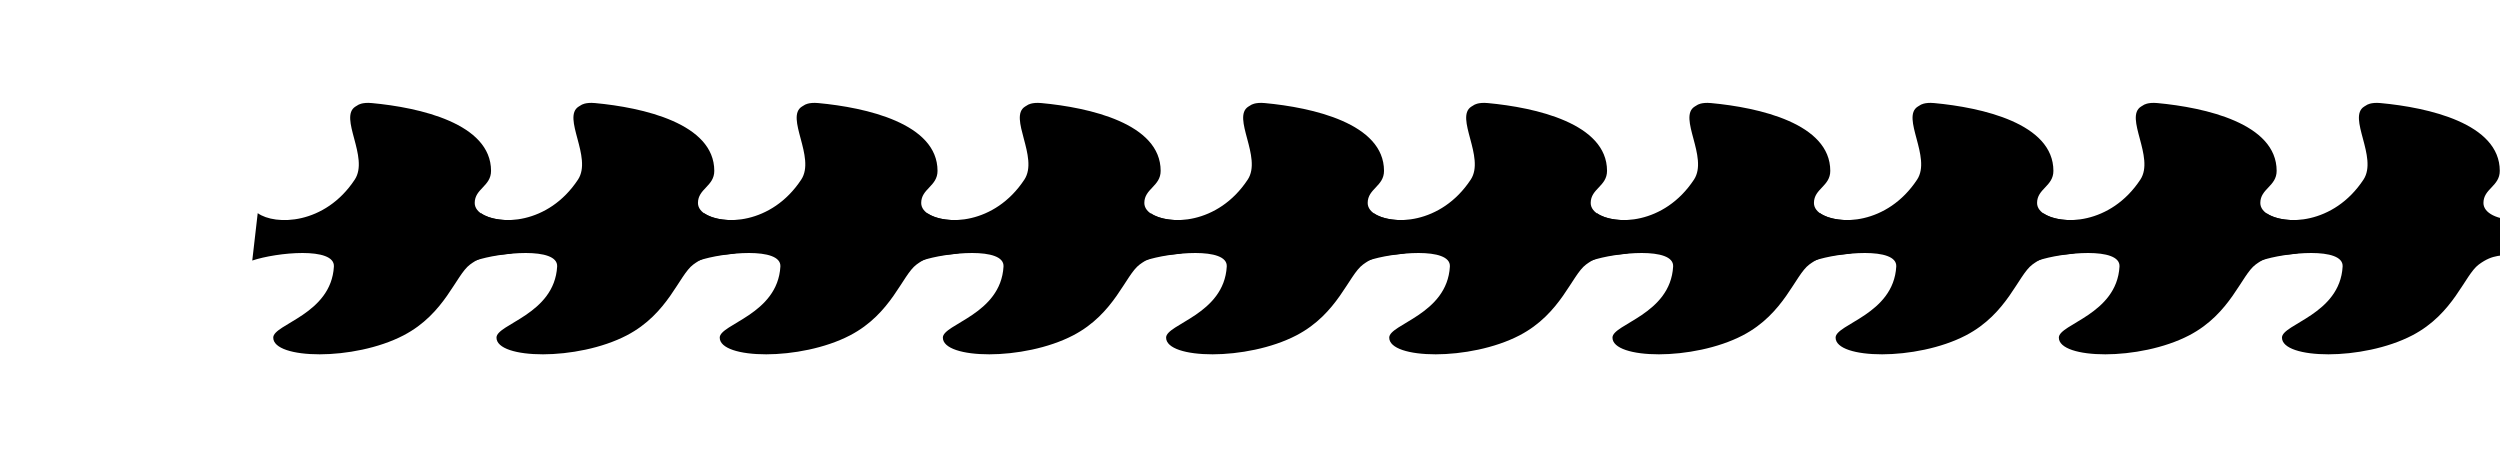
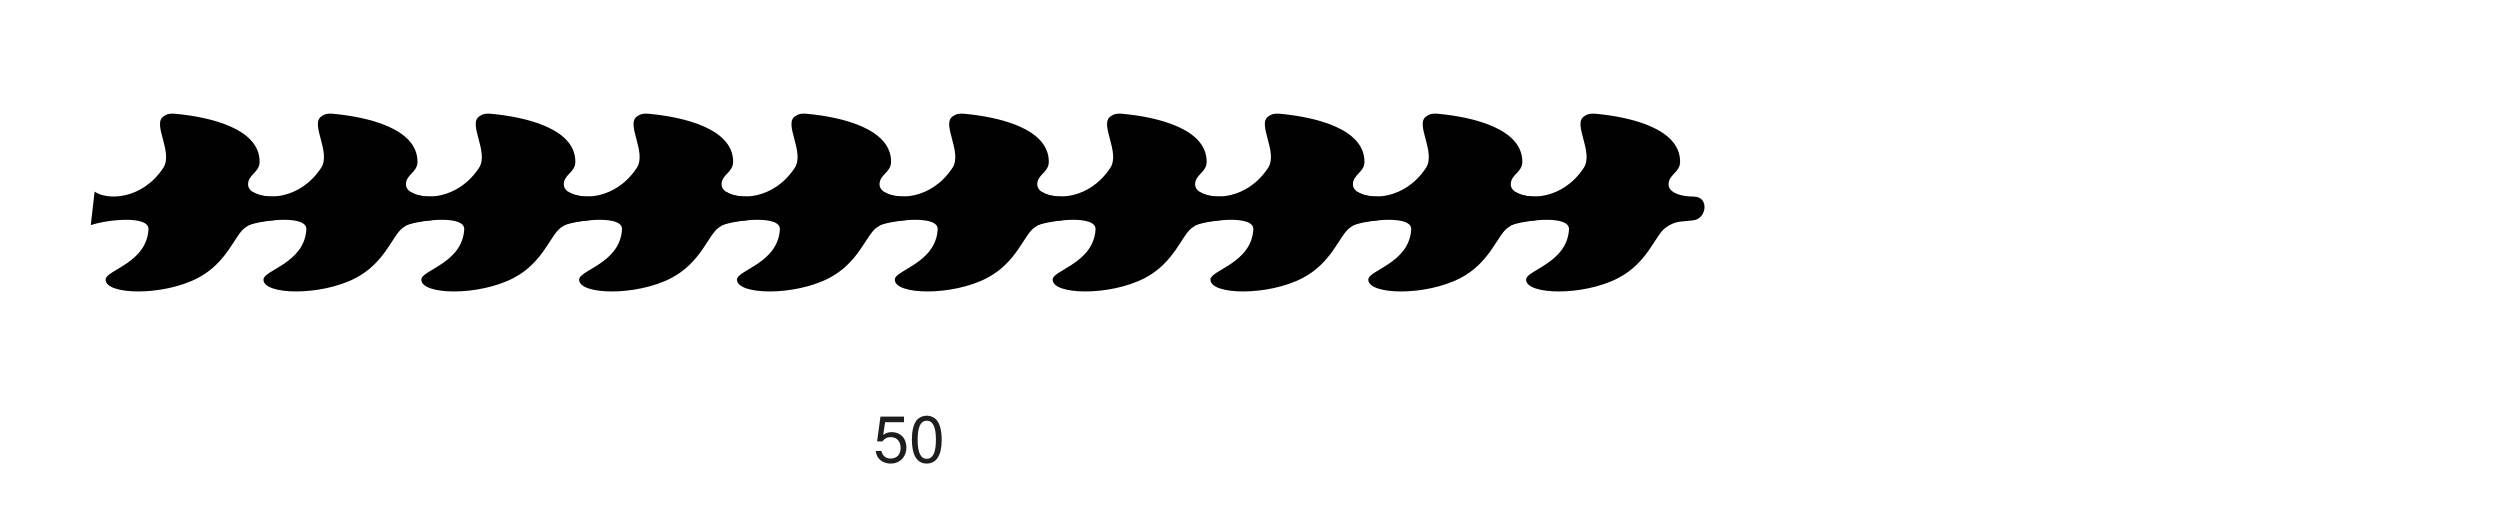
- <svg xmlns="http://www.w3.org/2000/svg" version="1.1" viewBox="0 0 220.5 41.5">
+ <svg xmlns="http://www.w3.org/2000/svg" id="Ebene_2" version="1.1" viewBox="0 0 311.81 66.04">
  <defs>
    <style>
      .st0 {
-         display: none;
+         fill: #010101;
+       }
+ 
+       .st1 {
+         fill: #1d1d1b;
+         font-family: Helvetica, Helvetica;
+         font-size: 8px;
      }
    </style>
  </defs>
+   <text class="st1" transform="translate(108.94 57.63)">
+     <tspan x="0" y="0">50</tspan>
+   </text>
  <g id="_x35_0">
-     <path d="M179.74,22.98c2.14-.72,7.3-1.23,7.2.53-.24,4.23-5.35,5.07-5.35,6.27,0,1.91,7.11,2.08,11.49-.2,3.67-1.91,4.6-5.31,5.87-6.25,1.29-.95,1.97-.74,3.55-.96,1.63-.23,1.95-2.95,0-2.95s-3.14-.64-3.14-1.52c0-1.26,1.44-1.47,1.44-2.83,0-4.18-6.31-5.59-10.52-5.98-.87-.08-1.21.17-1.21.17l-.23.14c-1.5.94,1.23,4.48-.06,6.44-2.64,4-7.02,4.06-8.56,2.96l-.48,4.18Z" />
-     <path d="M140.37,22.98c2.14-.72,7.3-1.23,7.2.53-.24,4.23-5.35,5.07-5.35,6.27,0,1.91,7.11,2.08,11.49-.2,3.67-1.91,4.6-5.31,5.87-6.25,1.29-.95,1.97-.74,3.55-.96,1.63-.23,1.95-2.95,0-2.95s-3.14-.64-3.14-1.52c0-1.26,1.44-1.47,1.44-2.83,0-4.18-6.31-5.59-10.52-5.98-.87-.08-1.21.17-1.21.17l-.23.14c-1.5.94,1.23,4.48-.06,6.44-2.64,4-7.02,4.06-8.56,2.96l-.48,4.18Z" />
-     <path d="M160.05,22.98c2.14-.72,7.3-1.23,7.2.53-.24,4.23-5.35,5.07-5.35,6.27,0,1.91,7.11,2.08,11.49-.2,3.67-1.91,4.6-5.31,5.87-6.25,1.29-.95,1.97-.74,3.55-.96,1.63-.23,1.95-2.95,0-2.95s-3.14-.64-3.14-1.52c0-1.26,1.44-1.47,1.44-2.83,0-4.18-6.31-5.59-10.52-5.98-.87-.08-1.21.17-1.21.17l-.23.14c-1.5.94,1.23,4.48-.06,6.44-2.64,4-7.02,4.06-8.56,2.96l-.48,4.18Z" />
-     <path d="M199.42,22.98c2.14-.72,7.3-1.23,7.2.53-.24,4.23-5.35,5.07-5.35,6.27,0,1.91,7.11,2.08,11.49-.2,3.67-1.91,4.6-5.31,5.87-6.25,1.29-.95,1.97-.74,3.55-.96,1.63-.23,1.95-2.95,0-2.95s-3.14-.64-3.14-1.52c0-1.26,1.44-1.47,1.44-2.83,0-4.18-6.31-5.59-10.52-5.98-.87-.08-1.21.17-1.21.17l-.23.14c-1.5.94,1.23,4.48-.06,6.44-2.64,4-7.02,4.06-8.56,2.96l-.48,4.18Z" />
-     <path d="M101,22.98c2.14-.72,7.3-1.23,7.2.53-.24,4.23-5.35,5.07-5.35,6.27,0,1.91,7.11,2.08,11.49-.2,3.67-1.91,4.6-5.31,5.88-6.25,1.29-.95,1.97-.74,3.55-.96,1.63-.23,1.95-2.95,0-2.95s-3.14-.64-3.14-1.52c0-1.26,1.44-1.47,1.44-2.83,0-4.18-6.31-5.59-10.52-5.98-.87-.08-1.21.17-1.21.17l-.23.14c-1.5.94,1.23,4.48-.06,6.44-2.64,4-7.02,4.06-8.56,2.96l-.48,4.18Z" />
-     <path d="M120.68,22.98c2.14-.72,7.3-1.23,7.2.53-.24,4.23-5.35,5.07-5.35,6.27,0,1.91,7.11,2.08,11.49-.2,3.67-1.91,4.6-5.31,5.87-6.25,1.29-.95,1.97-.74,3.55-.96,1.63-.23,1.95-2.95,0-2.95s-3.14-.64-3.14-1.52c0-1.26,1.44-1.47,1.44-2.83,0-4.18-6.31-5.59-10.52-5.98-.87-.08-1.21.17-1.21.17l-.23.14c-1.5.94,1.23,4.48-.06,6.44-2.64,4-7.02,4.06-8.56,2.96l-.48,4.18Z" />
-     <path d="M61.63,22.98c2.14-.72,7.3-1.23,7.2.53-.24,4.23-5.35,5.07-5.35,6.27,0,1.91,7.11,2.08,11.49-.2,3.67-1.91,4.6-5.31,5.87-6.25,1.29-.95,1.97-.74,3.55-.96,1.62-.23,1.95-2.95,0-2.95s-3.14-.64-3.14-1.52c0-1.26,1.44-1.47,1.44-2.83,0-4.18-6.31-5.59-10.52-5.98-.87-.08-1.21.17-1.21.17l-.23.14c-1.5.94,1.23,4.48-.06,6.44-2.64,4-7.02,4.06-8.56,2.96l-.48,4.18Z" />
-     <path d="M81.31,22.98c2.14-.72,7.3-1.23,7.2.53-.24,4.23-5.35,5.07-5.35,6.27,0,1.91,7.11,2.08,11.49-.2,3.67-1.91,4.6-5.31,5.87-6.25,1.29-.95,1.97-.74,3.55-.96,1.63-.23,1.95-2.95,0-2.95s-3.14-.64-3.14-1.52c0-1.26,1.44-1.47,1.44-2.83,0-4.18-6.31-5.59-10.52-5.98-.87-.08-1.21.17-1.21.17l-.23.14c-1.5.94,1.23,4.48-.06,6.44-2.64,4-7.02,4.06-8.56,2.96l-.48,4.18Z" />
-     <path d="M22.25,22.98c2.14-.72,7.3-1.23,7.2.53-.24,4.23-5.35,5.07-5.35,6.27,0,1.91,7.11,2.08,11.49-.2,3.67-1.91,4.6-5.31,5.87-6.25,1.29-.95,1.97-.74,3.55-.96,1.63-.23,1.95-2.95,0-2.95s-3.14-.64-3.14-1.52c0-1.26,1.44-1.47,1.44-2.83,0-4.18-6.31-5.59-10.52-5.98-.87-.08-1.21.17-1.21.17l-.23.14c-1.5.94,1.23,4.48-.06,6.44-2.64,4-7.02,4.06-8.56,2.96l-.48,4.18Z" />
-     <path d="M41.94,22.98c2.14-.72,7.3-1.23,7.2.53-.24,4.23-5.35,5.07-5.35,6.27,0,1.91,7.11,2.08,11.49-.2,3.67-1.91,4.6-5.31,5.87-6.25,1.29-.95,1.97-.74,3.55-.96,1.63-.23,1.95-2.95,0-2.95s-3.14-.64-3.14-1.52c0-1.26,1.44-1.47,1.44-2.83,0-4.18-6.31-5.59-10.52-5.98-.87-.08-1.21.17-1.21.17l-.23.14c-1.5.94,1.23,4.48-.06,6.44-2.64,4-7.02,4.06-8.56,2.96l-.48,4.18Z" />
-   </g>
-   <g id="_x34_9" class="st0">
-     <path d="M11.33,25.95c2.1,1.57,5.59,3.21,9.47,2.88,3.59-.31,4.91-1.51,7-1.51,3.58,0,5.57,2.48,6.75,1.31,1.94-1.94-2.68-5.19-2.33-5.96.88-1.92,3.12-1.58,2.85-4.46-.2-2.04-1.75-4.75-4.86-6.48-2.71-1.5-2.3-2.56-3.9-1.52-.83.54-.48,4.59-3.83,5.12-4.71.75-6.43-1.09-7.17.29-1.08,2.04,2.17,2.54,2.17,5.12,0,2.94-3.4,3.71-5.29,3.88-.96.08-1.67.71-.84,1.33Z" />
-     <path d="M40.16,25.95c2.1,1.57,5.59,3.21,9.47,2.88,3.59-.31,4.91-1.51,7-1.51,3.58,0,5.57,2.48,6.75,1.31,1.94-1.94-2.68-5.19-2.33-5.96.88-1.92,3.12-1.58,2.85-4.46-.2-2.04-1.75-4.75-4.86-6.48-2.71-1.5-2.3-2.56-3.9-1.52-.83.54-.48,4.59-3.83,5.12-4.71.75-6.43-1.09-7.17.29-1.08,2.04,2.17,2.54,2.17,5.12,0,2.94-3.4,3.71-5.29,3.88-.96.08-1.67.71-.84,1.33Z" />
-     <path d="M68.99,25.95c2.1,1.57,5.59,3.21,9.47,2.88,3.59-.31,4.91-1.51,7-1.51,3.58,0,5.57,2.48,6.75,1.31,1.94-1.94-2.68-5.19-2.33-5.96.88-1.92,3.12-1.58,2.85-4.46-.2-2.04-1.75-4.75-4.86-6.48-2.71-1.5-2.3-2.56-3.9-1.52-.83.54-.48,4.59-3.83,5.12-4.71.75-6.43-1.09-7.17.29-1.08,2.04,2.17,2.54,2.17,5.12,0,2.94-3.4,3.71-5.29,3.88-.96.08-1.67.71-.84,1.33Z" />
-     <path d="M97.83,25.95c2.1,1.57,5.59,3.21,9.47,2.88,3.59-.31,4.91-1.51,7-1.51,3.58,0,5.57,2.48,6.75,1.31,1.94-1.94-2.68-5.19-2.33-5.96.87-1.92,3.12-1.58,2.85-4.46-.2-2.04-1.75-4.75-4.86-6.48-2.71-1.5-2.3-2.56-3.9-1.52-.83.54-.48,4.59-3.83,5.12-4.71.75-6.43-1.09-7.17.29-1.08,2.04,2.17,2.54,2.17,5.12,0,2.94-3.4,3.71-5.29,3.88-.96.08-1.67.71-.84,1.33Z" />
-     <path d="M126.66,25.95c2.1,1.57,5.59,3.21,9.47,2.88,3.59-.31,4.91-1.51,7-1.51,3.58,0,5.57,2.48,6.75,1.31,1.94-1.94-2.68-5.19-2.33-5.96.87-1.92,3.12-1.58,2.85-4.46-.2-2.04-1.75-4.75-4.86-6.48-2.71-1.5-2.3-2.56-3.9-1.52-.83.54-.48,4.59-3.83,5.12-4.71.75-6.43-1.09-7.17.29-1.08,2.04,2.17,2.54,2.17,5.12,0,2.94-3.4,3.71-5.29,3.88-.96.08-1.67.71-.84,1.33Z" />
-     <path d="M155.5,25.95c2.1,1.57,5.59,3.21,9.47,2.88,3.59-.31,4.91-1.51,7-1.51,3.58,0,5.57,2.48,6.75,1.31,1.94-1.94-2.68-5.19-2.33-5.96.87-1.92,3.12-1.58,2.85-4.46-.2-2.04-1.75-4.75-4.86-6.48-2.71-1.5-2.3-2.56-3.9-1.52-.83.54-.48,4.59-3.83,5.12-4.71.75-6.43-1.09-7.17.29-1.08,2.04,2.17,2.54,2.17,5.12,0,2.94-3.4,3.71-5.29,3.88-.96.08-1.67.71-.84,1.33Z" />
-     <path d="M184.33,26.2c2.1,1.57,5.59,3.21,9.47,2.88,3.59-.31,4.91-1.51,7-1.51,3.58,0,5.57,2.48,6.75,1.31,1.94-1.94-2.68-5.19-2.33-5.96.87-1.92,3.12-1.58,2.85-4.46-.2-2.04-1.75-4.75-4.86-6.48-2.71-1.5-2.3-2.56-3.9-1.52-.83.54-.48,4.59-3.83,5.12-4.71.75-6.43-1.09-7.17.29-1.08,2.04,2.17,2.54,2.17,5.12,0,2.94-3.4,3.71-5.29,3.88-.96.08-1.67.71-.84,1.33Z" />
+     <path class="st0" d="M168.81,28.08c2.14-.72,7.3-1.23,7.2.53-.24,4.23-5.35,5.07-5.35,6.27,0,1.91,7.11,2.08,11.49-.2,3.67-1.91,4.6-5.31,5.87-6.25,1.29-.95,1.97-.74,3.55-.96,1.63-.23,1.95-2.95,0-2.95s-3.14-.64-3.14-1.52c0-1.26,1.44-1.47,1.44-2.83,0-4.18-6.31-5.59-10.52-5.98-.87-.08-1.21.17-1.21.17l-.23.14c-1.5.94,1.23,4.48-.06,6.44-2.64,4-7.02,4.06-8.56,2.96l-.48,4.18Z" />
+     <path class="st0" d="M129.44,28.08c2.14-.72,7.3-1.23,7.2.53-.24,4.23-5.35,5.07-5.35,6.27,0,1.91,7.11,2.08,11.49-.2,3.67-1.91,4.6-5.31,5.87-6.25,1.29-.95,1.97-.74,3.55-.96,1.63-.23,1.95-2.95,0-2.95s-3.14-.64-3.14-1.52c0-1.26,1.44-1.47,1.44-2.83,0-4.18-6.31-5.59-10.52-5.98-.87-.08-1.21.17-1.21.17l-.23.14c-1.5.94,1.23,4.48-.06,6.44-2.64,4-7.02,4.06-8.56,2.96l-.48,4.18Z" />
+     <path class="st0" d="M149.12,28.08c2.14-.72,7.3-1.23,7.2.53-.24,4.23-5.35,5.07-5.35,6.27,0,1.91,7.11,2.08,11.49-.2,3.67-1.91,4.6-5.31,5.87-6.25,1.29-.95,1.97-.74,3.55-.96,1.63-.23,1.95-2.95,0-2.95s-3.14-.64-3.14-1.52c0-1.26,1.44-1.47,1.44-2.83,0-4.18-6.31-5.59-10.52-5.98-.87-.08-1.21.17-1.21.17l-.23.14c-1.5.94,1.23,4.48-.06,6.44-2.64,4-7.02,4.06-8.56,2.96l-.48,4.18Z" />
+     <path class="st0" d="M188.49,28.08c2.14-.72,7.3-1.23,7.2.53-.24,4.23-5.35,5.07-5.35,6.27,0,1.91,7.11,2.08,11.49-.2,3.67-1.91,4.6-5.31,5.87-6.25,1.29-.95,1.97-.74,3.55-.96,1.63-.23,1.95-2.95,0-2.95s-3.14-.64-3.14-1.52c0-1.26,1.44-1.47,1.44-2.83,0-4.18-6.31-5.59-10.52-5.98-.87-.08-1.21.17-1.21.17l-.23.14c-1.5.94,1.23,4.48-.06,6.44-2.64,4-7.02,4.06-8.56,2.96l-.48,4.18Z" />
+     <path class="st0" d="M90.07,28.08c2.14-.72,7.3-1.23,7.2.53-.24,4.23-5.35,5.07-5.35,6.27,0,1.91,7.11,2.08,11.49-.2,3.67-1.91,4.6-5.31,5.88-6.25,1.29-.95,1.97-.74,3.55-.96,1.63-.23,1.95-2.95,0-2.95s-3.14-.64-3.14-1.52c0-1.26,1.44-1.47,1.44-2.83,0-4.18-6.31-5.59-10.52-5.98-.87-.08-1.21.17-1.21.17l-.23.14c-1.5.94,1.23,4.48-.06,6.44-2.64,4-7.02,4.06-8.56,2.96l-.48,4.18h-.01Z" />
+     <path class="st0" d="M109.75,28.08c2.14-.72,7.3-1.23,7.2.53-.24,4.23-5.35,5.07-5.35,6.27,0,1.91,7.11,2.08,11.49-.2,3.67-1.91,4.6-5.31,5.87-6.25,1.29-.95,1.97-.74,3.55-.96,1.63-.23,1.95-2.95,0-2.95s-3.14-.64-3.14-1.52c0-1.26,1.44-1.47,1.44-2.83,0-4.18-6.31-5.59-10.52-5.98-.87-.08-1.21.17-1.21.17l-.23.14c-1.5.94,1.23,4.48-.06,6.44-2.64,4-7.02,4.06-8.56,2.96l-.48,4.18Z" />
+     <path class="st0" d="M50.7,28.08c2.14-.72,7.3-1.23,7.2.53-.24,4.23-5.35,5.07-5.35,6.27,0,1.91,7.11,2.08,11.49-.2,3.67-1.91,4.6-5.31,5.87-6.25,1.29-.95,1.97-.74,3.55-.96,1.62-.23,1.95-2.95,0-2.95s-3.14-.64-3.14-1.52c0-1.26,1.44-1.47,1.44-2.83,0-4.18-6.31-5.59-10.52-5.98-.87-.08-1.21.17-1.21.17l-.23.14c-1.5.94,1.23,4.48-.06,6.44-2.64,4-7.02,4.06-8.56,2.96l-.48,4.18h0Z" />
+     <path class="st0" d="M70.38,28.08c2.14-.72,7.3-1.23,7.2.53-.24,4.23-5.35,5.07-5.35,6.27,0,1.91,7.11,2.08,11.49-.2,3.67-1.91,4.6-5.31,5.87-6.25,1.29-.95,1.97-.74,3.55-.96,1.63-.23,1.95-2.95,0-2.95s-3.14-.64-3.14-1.52c0-1.26,1.44-1.47,1.44-2.83,0-4.18-6.31-5.59-10.52-5.98-.87-.08-1.21.17-1.21.17l-.23.14c-1.5.94,1.23,4.48-.06,6.44-2.64,4-7.02,4.06-8.56,2.96,0,0-.48,4.18-.48,4.18Z" />
+     <path class="st0" d="M11.32,28.08c2.14-.72,7.3-1.23,7.2.53-.24,4.23-5.35,5.07-5.35,6.27,0,1.91,7.11,2.08,11.49-.2,3.67-1.91,4.6-5.31,5.87-6.25,1.29-.95,1.97-.74,3.55-.96,1.63-.23,1.95-2.95,0-2.95s-3.14-.64-3.14-1.52c0-1.26,1.44-1.47,1.44-2.83,0-4.18-6.31-5.59-10.52-5.98-.87-.08-1.21.17-1.21.17l-.23.14c-1.5.94,1.23,4.48-.06,6.44-2.64,4-7.02,4.06-8.56,2.96l-.48,4.18Z" />
+     <path class="st0" d="M31.01,28.08c2.14-.72,7.3-1.23,7.2.53-.24,4.23-5.35,5.07-5.35,6.27,0,1.91,7.11,2.08,11.49-.2,3.67-1.91,4.6-5.31,5.87-6.25,1.29-.95,1.97-.74,3.55-.96,1.63-.23,1.95-2.95,0-2.95s-3.14-.64-3.14-1.52c0-1.26,1.44-1.47,1.44-2.83,0-4.18-6.31-5.59-10.52-5.98-.87-.08-1.21.17-1.21.17l-.23.14c-1.5.94,1.23,4.48-.06,6.44-2.64,4-7.02,4.06-8.56,2.96,0,0-.48,4.18-.48,4.18Z" />
  </g>
</svg>
